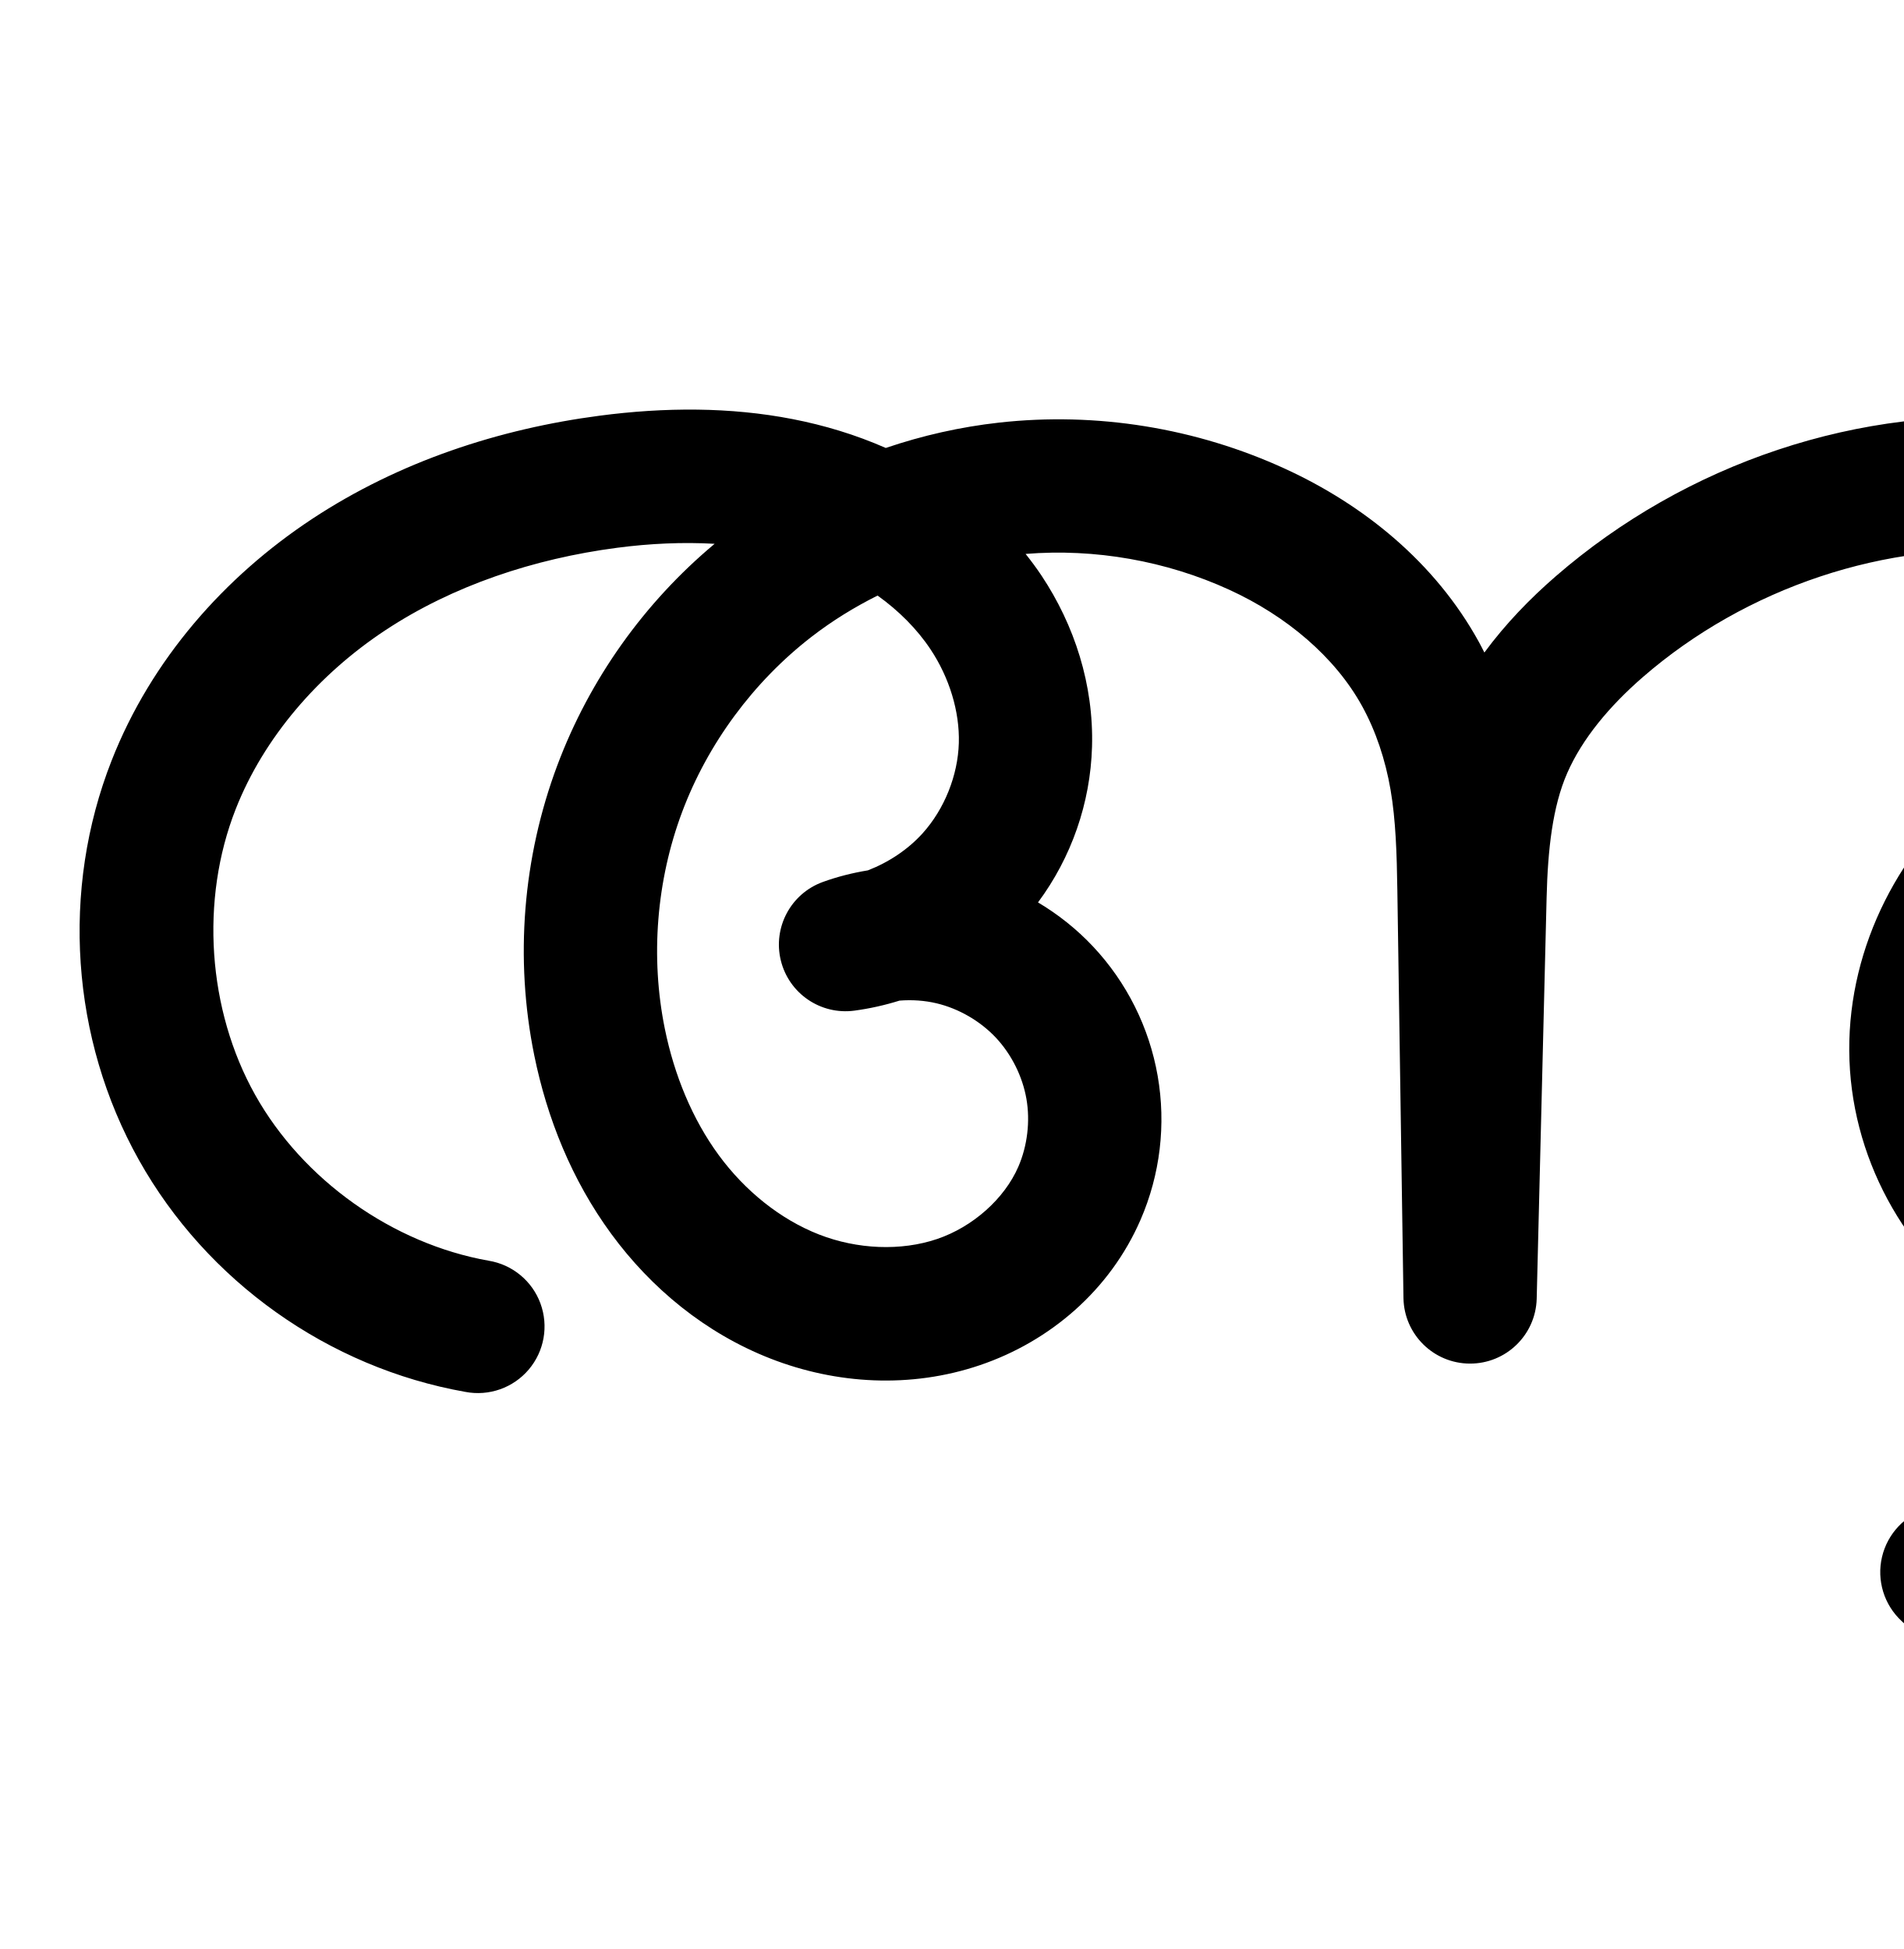
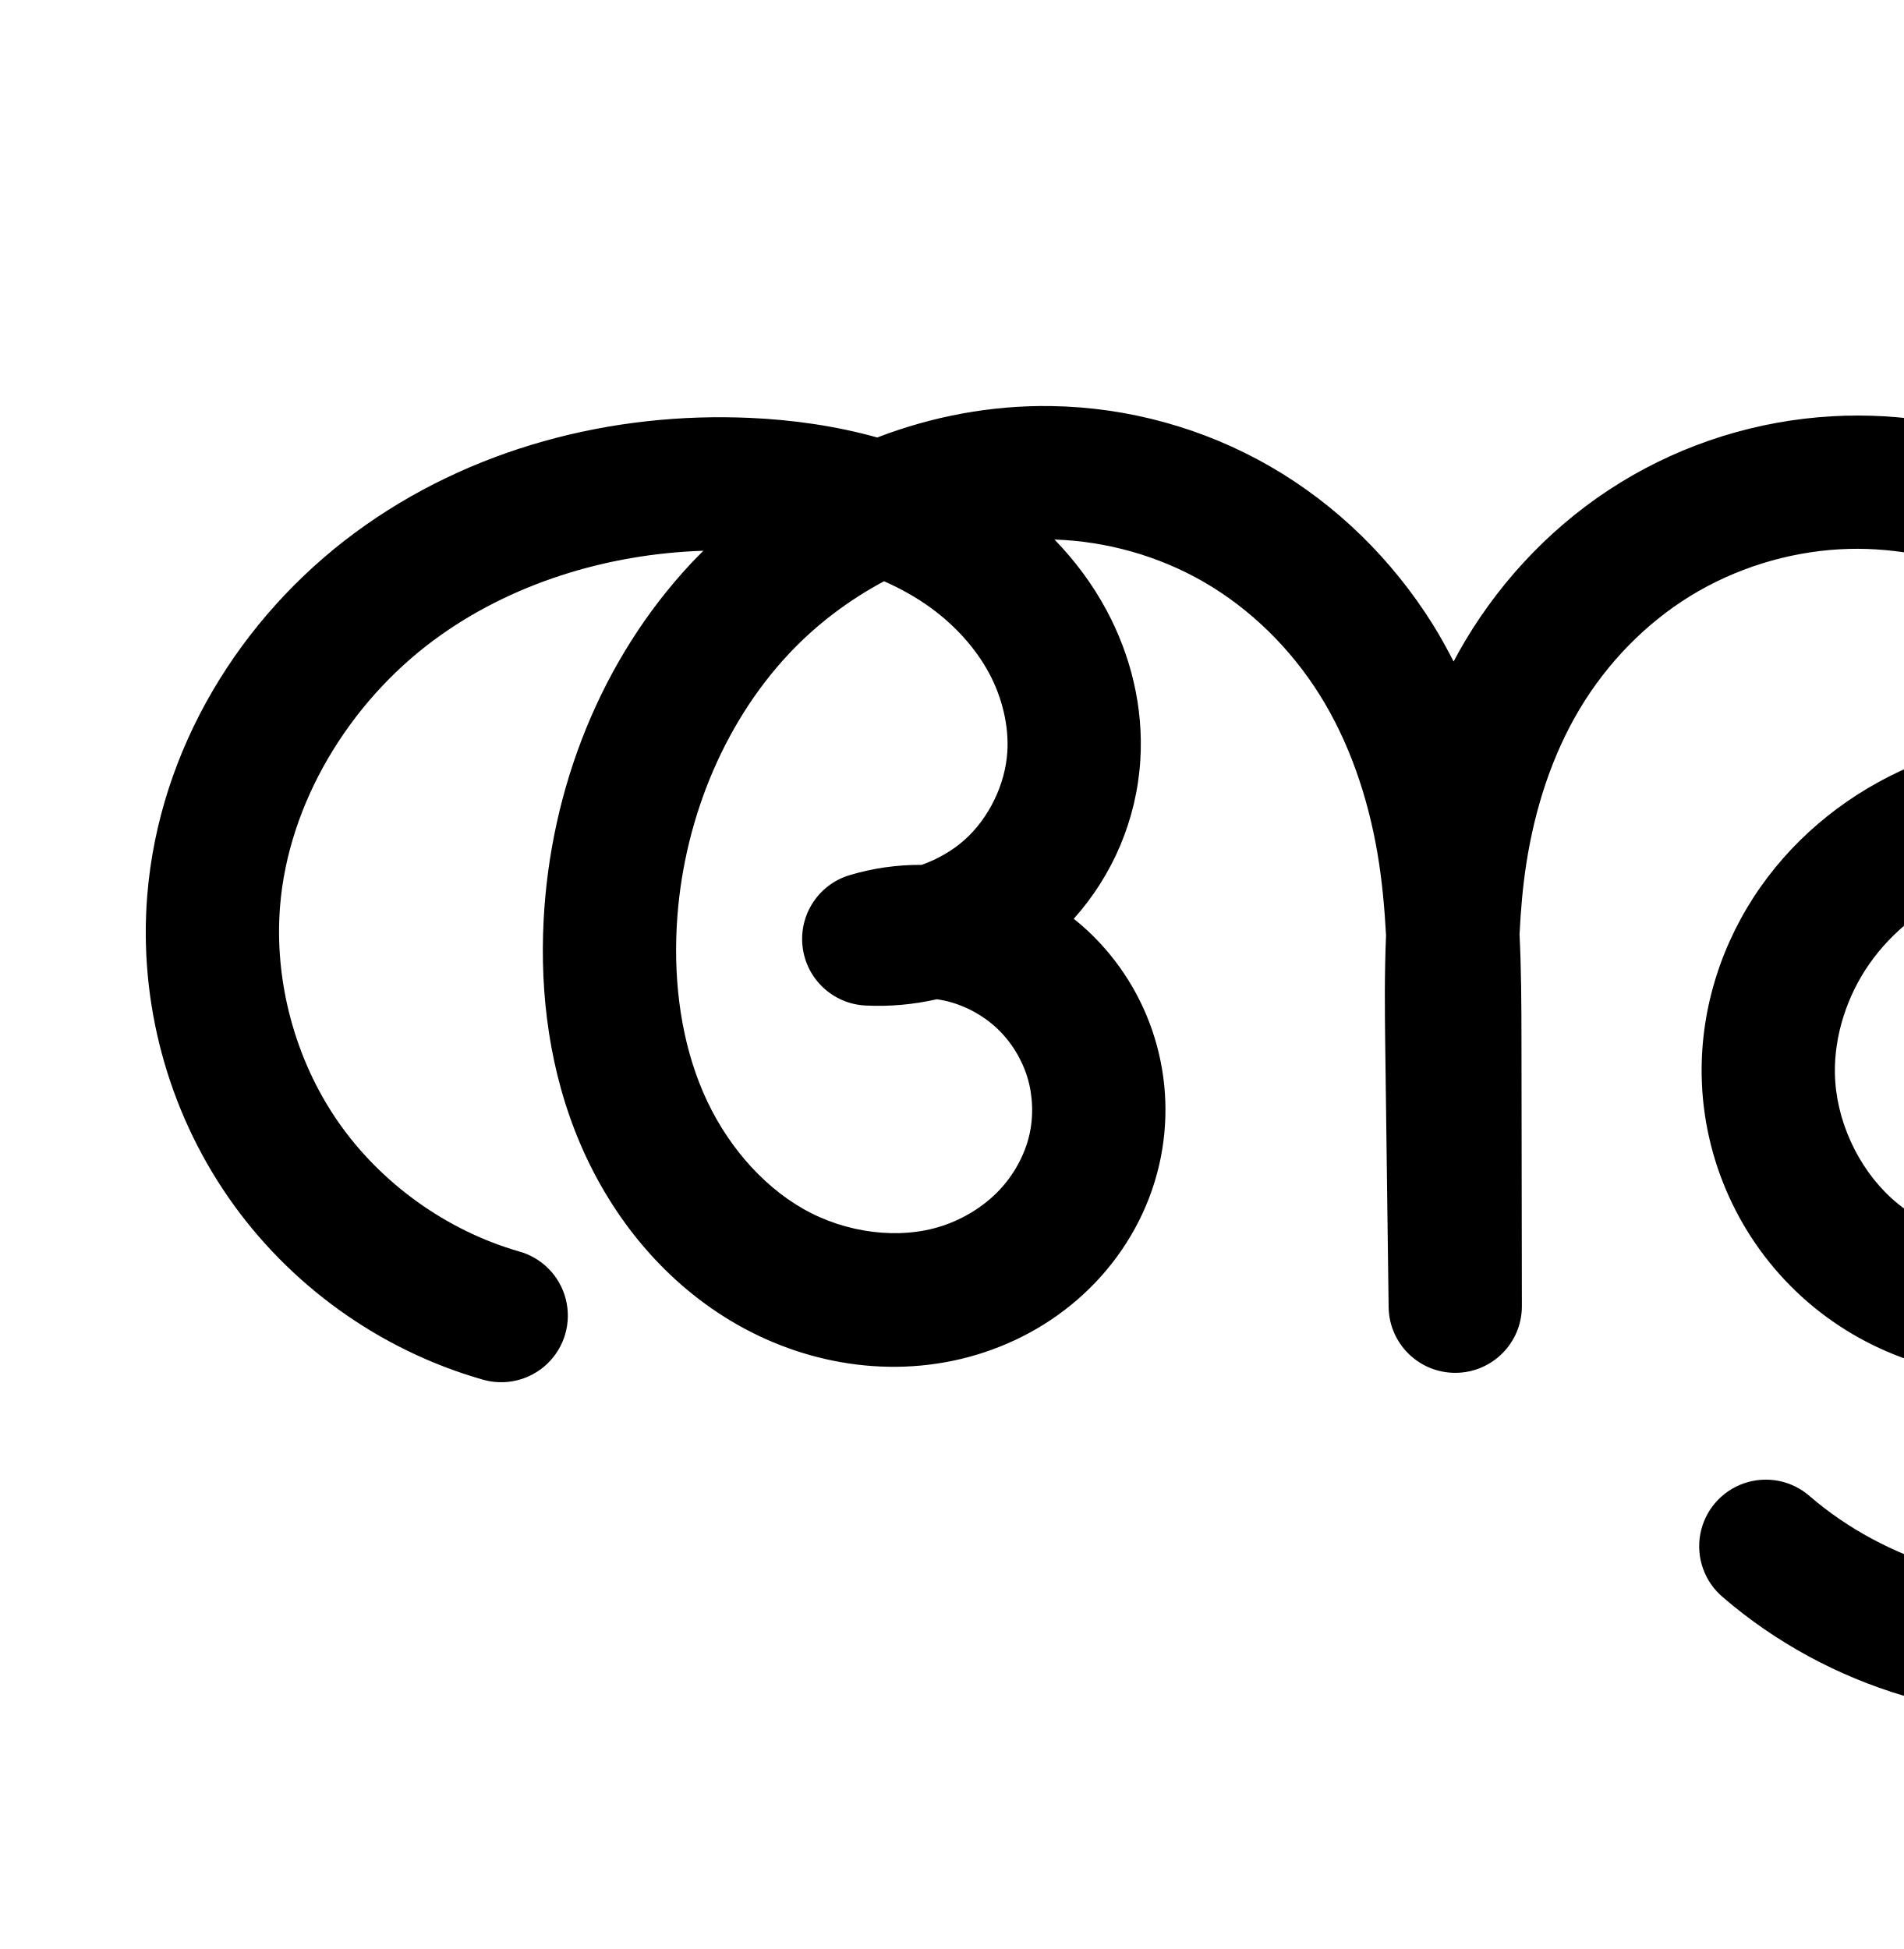
<svg xmlns="http://www.w3.org/2000/svg" width="2000" height="2048" id="svg2992" version="1.1">
  <defs id="defs5498">
    </defs>
  <g id="layer1" transform="translate(0,1048)">
-     <path style="fill:none;fill-rule:evenodd;stroke:#000000;stroke-width:140;stroke-linecap:round;stroke-linejoin:round;stroke-miterlimit:4;stroke-dasharray:none;stroke-opacity:1" d="m -3784.113,356.136 c -122.39,-21.662 -233.412,-100.532 -294.157,-208.97 -60.745,-108.437 -70.017,-244.306 -24.566,-359.991 35.612,-90.642 102.758,-167.366 184.047,-220.997 81.289,-53.63 176.197,-84.858 272.758,-97.513 97.541,-12.783 200.778,-6.08 287.559,40.253 43.39,23.167 81.905,56.119 109.143,97.076 27.238,40.958 42.848,90.04 41.433,139.207 -1.473,51.189 -21.682,101.634 -55.958,139.682 -34.276,38.048 -82.345,63.394 -133.104,70.184 35.622,-12.944 75.049,-15.209 111.919,-6.43 36.87,8.779 71.045,28.569 97.011,56.178 25.966,27.609 43.626,62.932 50.13,100.271 6.504,37.339 1.827,76.553 -13.275,111.315 -23.35,53.747 -71.418,95.396 -126.903,114.248 -55.485,18.852 -117.548,15.532 -172.137,-5.776 -54.589,-21.308 -101.706,-59.958 -136.359,-107.214 -34.653,-47.256 -57.13,-102.864 -68.804,-160.289 -17.963,-88.362 -10.439,-181.721 21.209,-266.154 31.648,-84.433 87.293,-159.685 158.592,-214.884 71.3,-55.198 158.022,-90.201 247.634,-100.21 89.612,-10.009 181.853,4.975 263.794,42.607 70.618,32.431 133.908,83.951 171.357,152.041 18.725,34.045 30.929,71.493 37.522,109.784 6.593,38.291 7.552,77.3 8.135,116.15 l 6.431,428.927 10.421,-421.714 c 1.323,-53.535 6,-108.06 27.477,-157.116 21.477,-49.056 57.347,-90.633 97.782,-125.744 122.317,-106.209 287.786,-162.651 449.147,-148.348 161.36,14.303 315.97,100.534 408.945,233.188 71.824,102.476 106.175,233.839 79.269,356.052 -13.453,61.106 -41.931,119.089 -83.538,165.821 -41.606,46.732 -96.407,81.942 -156.742,98.517 -83.147,22.842 -176.392,8.508 -247.126,-40.806 -70.734,-49.314 -116.784,-133.359 -117.264,-219.585 -0.241,-43.365 10.544,-86.603 30,-125.359 19.456,-38.757 47.475,-73.041 80.778,-100.816 66.608,-55.55 153.223,-84.102 239.822,-88.906 165.036,-9.155 332.421,69.46 430.761,202.313 98.34,132.853 124.641,315.901 67.685,471.067 -56.956,155.167 -195.436,277.729 -356.373,315.411 -160.937,37.682 -339.433,-10.664 -459.354,-124.416" id="path4370-9-4-7" />
-     <path style="color:#000000;font-style:normal;font-variant:normal;font-weight:normal;font-stretch:normal;font-size:medium;line-height:normal;font-family:sans-serif;text-indent:0;text-align:start;text-decoration:none;text-decoration-line:none;text-decoration-style:solid;text-decoration-color:#000000;letter-spacing:normal;word-spacing:normal;text-transform:none;direction:ltr;block-progression:tb;writing-mode:lr-tb;baseline-shift:baseline;text-anchor:start;clip-rule:nonzero;display:inline;overflow:visible;visibility:visible;opacity:1;isolation:auto;mix-blend-mode:normal;color-interpolation:sRGB;color-interpolation-filters:linearRGB;solid-color:#000000;solid-opacity:1;fill:#000000;fill-opacity:1;fill-rule:evenodd;stroke:none;stroke-width:140;stroke-linecap:round;stroke-linejoin:round;stroke-miterlimit:4;stroke-dasharray:none;stroke-dashoffset:0;stroke-opacity:1;color-rendering:auto;image-rendering:auto;shape-rendering:auto;text-rendering:auto;enable-background:accumulate" d="m 732.936,-617.562 c -34.839,-0.447 -69.345,1.974 -102.775,6.355 -105.413,13.815 -210.442,47.946 -302.211,108.49 -92.115,60.773 -169.004,147.826 -210.65,253.828 -53.457,136.062 -42.799,292.26 28.646,419.799 71.445,127.539 199.08,218.209 343.029,243.688 A 70.007,70.007 0 1 0 513.373,276.74 C 412.542,258.894 318.133,191.824 268.088,102.488 218.043,13.152 210.159,-102.387 247.604,-197.693 c 29.577,-75.282 86.98,-141.678 157.443,-188.166 70.81,-46.717 155.595,-75.041 243.305,-86.535 34.512,-4.523 69.064,-6.092 102.492,-4.182 -73.963,61.774 -131.366,142.308 -165.27,232.758 -36.321,96.898 -44.901,203.134 -24.26,304.668 13.411,65.969 39.348,131.005 80.951,187.738 41.783,56.979 98.766,104.257 167.355,131.029 69.035,26.946 147.199,31.618 220.109,6.846 73.559,-24.993 136.512,-78.807 168.586,-152.635 20.664,-47.564 26.932,-100.129 18.033,-151.219 -8.899,-51.09 -32.571,-98.44 -68.1,-136.217 -17.039,-18.116 -36.491,-33.564 -57.637,-46.146 35.066,-47.214 55.045,-104.31 56.748,-163.496 1.879,-65.304 -18.429,-127.824 -53.117,-179.984 -5.236,-7.873 -10.86,-15.382 -16.664,-22.713 72.834,-5.908 147.902,7.308 214.346,37.822 59.483,27.318 110.653,70.19 139.238,122.164 14.468,26.306 24.434,56.351 29.871,87.928 5.437,31.575 6.551,66.919 7.127,105.32 l 6.432,428.928 a 70.007,70.007 0 0 0 139.971,0.68 l 10.422,-421.713 0,-0.002 c 1.252,-50.635 6.29,-95.751 21.621,-130.77 15.821,-36.137 44.3,-70.353 79.553,-100.963 107.989,-93.767 256.037,-143.978 397.072,-131.477 112.031,9.93 221.624,60.729 302.166,138.809 -21.809,-1.377 -43.748,-1.541 -65.717,-0.322 -99.336,5.511 -200.309,37.929 -280.779,105.041 -40.232,33.553 -74.385,75.123 -98.504,123.17 -24.167,48.142 -37.746,101.923 -37.439,157.152 0.617,110.895 57.58,214.118 147.231,276.619 89.189,62.179 202.452,79.248 305.703,50.883 74.312,-20.415 140.185,-62.981 190.478,-119.471 50.18,-56.361 83.706,-125.034 99.619,-197.318 9.529,-43.286 12.484,-87 9.928,-130.16 15.278,14.945 29.504,30.869 42.139,47.938 83.597,112.937 106.652,273.394 58.234,405.299 -48.417,131.905 -169.807,239.342 -306.617,271.375 -136.81,32.033 -293.279,-10.345 -395.223,-107.045 a 70.007,70.007 0 1 0 -96.348,101.572 c 137.899,130.805 338.423,185.118 523.486,141.787 185.064,-43.331 340.633,-181.019 406.127,-359.447 65.494,-178.428 35.947,-384.067 -77.135,-536.836 -55.544,-75.037 -129.195,-134.475 -212.23,-174.338 -12.527,-24.845 -26.79,-48.762 -42.672,-71.422 -105.726,-150.847 -277.995,-246.598 -460.086,-262.738 -181.686,-16.105 -364.578,46.569 -501.223,165.219 -26.681,23.168 -52.451,49.644 -74.764,79.936 -1.887,-3.714 -3.756,-7.433 -5.773,-11.102 -46.313,-84.206 -121.725,-144.375 -203.478,-181.92 -93.643,-43.006 -198.241,-60.013 -300.779,-48.561 -40.549,4.529 -80.435,13.544 -118.922,26.619 -63.692,-27.999 -131.293,-39.419 -197.719,-40.271 z m 189.121,195.381 c 22.202,15.903 41.382,35.073 55.613,56.473 19.788,29.755 30.701,65.401 29.75,98.432 -0.982,34.111 -15.155,69.488 -37.996,94.842 -15.353,17.042 -35.657,30.534 -57.566,39.006 -16.079,2.653 -31.976,6.623 -47.436,12.24 a 70.007,70.007 0 0 0 33.188,135.174 c 16.189,-2.166 32.064,-5.734 47.494,-10.547 13.119,-1.031 26.412,-0.15 38.93,2.83 23.292,5.546 45.831,18.598 62.234,36.039 16.404,17.441 28.051,40.738 32.16,64.326 4.109,23.588 1.025,49.45 -8.516,71.41 -14.626,33.666 -47.81,63.15 -85.221,75.861 -38.059,12.931 -84.022,10.964 -124.164,-4.705 -40.588,-15.843 -77.84,-45.867 -105.363,-83.4 -27.703,-37.778 -46.719,-83.959 -56.656,-132.84 -15.286,-75.19 -8.818,-155.673 18.158,-227.641 26.982,-71.983 75.01,-136.963 135.898,-184.102 21.561,-16.692 44.951,-31.15 69.492,-43.398 z m 1471.742,231.855 c 46.908,0.558 93.991,9.566 138.791,25.482 23.759,65.697 30.977,136.307 16.674,201.277 -10.992,49.928 -34.422,97.221 -67.455,134.324 -32.919,36.975 -76.647,64.831 -123.004,77.566 -63.043,17.319 -136.27,5.717 -188.551,-30.73 -51.818,-36.126 -86.955,-100.993 -87.297,-162.551 -0.175,-31.501 7.817,-64.196 22.561,-93.566 14.792,-29.467 36.677,-56.466 63.053,-78.463 52.744,-43.989 125.004,-68.674 198.865,-72.771 8.768,-0.486 17.562,-0.673 26.363,-0.568 z" id="path4370-9-4-7-1" />
+     <path style="fill:none;fill-rule:evenodd;stroke:#000000;stroke-width:140;stroke-linecap:round;stroke-linejoin:round;stroke-miterlimit:4;stroke-dasharray:none;stroke-opacity:1" d="m -2163.831,359.352 c -91.833,-26.458 -173.929,-85.47 -228.269,-164.086 -54.34,-78.616 -80.534,-176.269 -72.832,-271.526 10.566,-130.678 84.826,-252.728 190.297,-330.601 105.471,-77.872 239.672,-112.836 370.639,-106.851 82.824,3.784 167.027,24.317 233.978,73.221 33.476,24.452 62.157,55.818 81.697,92.379 19.541,36.561 29.731,78.373 27.138,119.747 -3.339,53.273 -28.417,104.864 -68.248,140.398 -39.831,35.534 -93.938,54.586 -147.245,51.848 31.281,-9.448 65.048,-10.529 96.869,-3.099 31.821,7.43 61.618,23.351 85.482,45.674 23.863,22.324 41.733,50.994 51.266,82.25 9.532,31.256 10.703,65.02 3.359,96.861 -7.863,34.089 -25.424,65.781 -49.594,91.073 -24.17,25.292 -54.839,44.191 -88.055,55.17 -66.434,21.958 -141.673,11.234 -202.497,-23.349 -60.824,-34.584 -107.448,-91.575 -135.098,-155.849 -27.65,-64.274 -37.043,-135.5 -33.364,-205.372 6.408,-121.697 53.434,-242.114 136.798,-331.005 83.364,-88.892 203.505,-144.152 325.357,-142.34 68.634,1.02 136.931,19.825 196.389,54.124 59.458,34.299 109.739,83.948 146.182,142.116 36.444,58.168 58.932,124.417 70.451,192.086 11.52,67.668 12.177,136.655 12.282,205.297 l 0.431,282.927 -3.579,-275.714 c -0.869,-66.953 -1.198,-134.247 9.018,-200.422 10.217,-66.175 31.075,-131.128 65.518,-188.549 34.443,-57.421 82.347,-106.891 139.397,-141.945 57.05,-35.054 122.922,-55.564 189.775,-59.318 122.776,-6.894 246.26,43.948 333.632,130.479 87.372,86.531 138.911,206.603 148.601,329.19 7.252,91.749 -8.952,187.159 -57.626,265.27 -24.337,39.056 -56.585,73.364 -95.014,98.68 -38.429,25.315 -83.077,41.485 -128.961,44.987 -68.399,5.22 -138.572,-18.77 -189.362,-64.878 -50.79,-46.109 -81.444,-113.708 -82.517,-182.297 -0.868,-55.467 17.159,-110.778 49,-156.204 31.841,-45.426 77.16,-80.96 128.139,-102.835 50.979,-21.874 107.437,-30.24 162.751,-26.033 55.314,4.207 109.451,20.826 158.546,46.652 111.154,58.47 195.438,165.836 225.846,287.693 30.408,121.858 6.447,256.234 -64.206,360.072 -70.652,103.837 -186.852,175.454 -311.365,191.901 -124.513,16.448 -255.322,-22.54 -350.514,-104.47" id="path4370-9-4-7" />
+     <path style="color:#000000;font-style:normal;font-variant:normal;font-weight:normal;font-stretch:normal;font-size:medium;line-height:normal;font-family:sans-serif;text-indent:0;text-align:start;text-decoration:none;text-decoration-line:none;text-decoration-style:solid;text-decoration-color:#000000;letter-spacing:normal;word-spacing:normal;text-transform:none;direction:ltr;block-progression:tb;writing-mode:lr-tb;baseline-shift:baseline;text-anchor:start;clip-rule:nonzero;display:inline;overflow:visible;visibility:visible;opacity:1;isolation:auto;mix-blend-mode:normal;color-interpolation:sRGB;color-interpolation-filters:linearRGB;solid-color:#000000;solid-opacity:1;fill:#000000;fill-opacity:1;fill-rule:evenodd;stroke:none;stroke-width:140;stroke-linecap:round;stroke-linejoin:round;stroke-miterlimit:4;stroke-dasharray:none;stroke-dashoffset:0;stroke-opacity:1;color-rendering:auto;image-rendering:auto;shape-rendering:auto;text-rendering:auto;enable-background:accumulate" d="m 1104.307,-621.309 c -63.069,-0.938 -124.911,10.837 -182.611,33.021 -44.102,-12.337 -89.227,-18.557 -133.076,-20.561 -145.565,-6.651 -295.171,31.684 -415.414,120.463 -120.957,89.306 -206.083,227.824 -218.49,381.273 -9.039,111.795 21.247,224.706 85.021,316.971 63.775,92.264 158.696,160.496 266.473,191.547 A 70.007,70.007 0 1 0 544.967,266.879 c -75.89,-21.864 -145.158,-71.658 -190.064,-136.625 -44.906,-64.967 -67.007,-147.362 -60.643,-226.082 8.724,-107.906 72.118,-213.489 162.104,-279.928 79.505,-58.701 180.597,-90.209 282.721,-93.514 -4.112,4.104 -8.261,8.172 -12.236,12.41 -95.956,102.319 -148.415,237.975 -155.641,375.209 -4.139,78.614 6.17,160.483 38.965,236.715 33.002,76.715 88.613,145.718 164.801,189.037 76.981,43.77 171.23,57.992 259.064,28.961 43.754,-14.462 84.123,-39.187 116.693,-73.27 32.648,-34.164 56.34,-76.63 67.197,-123.703 10.146,-43.989 8.556,-89.834 -4.613,-133.014 -13.169,-43.18 -37.431,-82.109 -70.398,-112.949 -4.748,-4.442 -9.695,-8.634 -14.742,-12.688 41.16,-45.886 66.035,-104.558 69.926,-166.635 3.493,-55.739 -10.036,-109.916 -35.266,-157.121 -14.877,-27.835 -33.606,-52.747 -54.895,-74.736 54.656,1.776 109.432,17.208 156.736,44.496 48.927,28.224 91.263,69.838 121.842,118.645 30.626,48.883 50.505,106.408 60.764,166.67 4.72,27.726 7.407,56.485 9.004,86.053 -1.677,39.541 -1.343,78.194 -0.858,115.617 l 3.578,275.715 A 70.007,70.007 0 0 0 1599,325.127 l -0.43,-282.928 c -0.054,-35.219 -0.211,-71.465 -2.023,-108.475 1.24,-25.322 3.381,-50.022 7.074,-73.945 9.079,-58.802 27.488,-115.079 56.365,-163.223 28.838,-48.077 69.1,-89.485 116.014,-118.311 46.95,-28.848 101.881,-45.972 157.055,-49.07 100.919,-5.667 206.768,37.353 280.451,110.326 29.619,29.333 54.575,63.727 74.514,101.195 -27.616,-7.482 -55.998,-12.651 -84.938,-14.852 -65.902,-5.012 -133.414,4.795 -195.66,31.504 -62.409,26.779 -117.948,70.044 -157.859,126.984 -40.042,57.127 -62.786,126.121 -61.67,197.477 1.388,88.719 39.835,173.458 105.457,233.031 65.602,59.555 153.494,89.58 241.74,82.846 58.752,-4.484 114.349,-24.843 162.143,-56.328 47.668,-31.402 86.63,-73.12 115.914,-120.115 32.751,-52.558 52.693,-110.216 62.482,-168.984 17.178,29.798 30.395,61.714 38.621,94.678 25.39,101.748 4.831,217.045 -54.162,303.746 -58.993,86.701 -158.694,148.148 -262.658,161.881 -103.964,13.733 -216.202,-19.718 -295.684,-88.127 a 70.007,70.007 0 1 0 -91.326,106.109 c 110.901,95.451 260.283,139.974 405.344,120.812 145.061,-19.162 277.76,-100.946 360.072,-221.92 82.312,-120.974 109.674,-274.43 74.248,-416.398 -27.603,-110.616 -92.247,-209.343 -180.658,-279.836 -23.325,-109.53 -76.389,-212.938 -157.406,-293.176 -101.061,-100.088 -242.181,-158.754 -386.814,-150.633 -78.533,4.41 -155.346,28.307 -222.496,69.566 -67.188,41.282 -122.732,98.815 -162.779,165.58 -4.454,7.425 -8.627,14.965 -12.674,22.553 -6.831,-13.327 -14.059,-26.503 -22.1,-39.336 -42.309,-67.53 -100.535,-125.212 -170.523,-165.586 -69.963,-40.359 -149.601,-62.282 -230.326,-63.482 z m -175.478,184.082 c 17.715,7.819 34.295,17.104 49.285,28.053 25.829,18.866 47.286,42.721 61.25,68.848 13.851,25.917 20.704,55.364 19.012,82.373 -2.147,34.249 -19.379,69.696 -44.986,92.541 -12.735,11.361 -28.335,20.298 -45.012,26.207 -25.588,-0.14 -51.161,3.401 -75.873,10.865 A 70.007,70.007 0 0 0 909.152,8.578 c 25.435,1.306 50.69,-1.012 75.121,-6.568 3.176,0.461 6.33,1.006 9.424,1.729 19.681,4.595 38.817,14.82 53.576,28.627 14.759,13.807 26.235,32.219 32.131,51.551 5.896,19.331 6.648,41.016 2.106,60.709 -4.868,21.106 -16.3,42.023 -31.992,58.443 -15.77,16.502 -36.736,29.572 -59.416,37.068 -45.034,14.885 -101.264,7.659 -145.932,-17.738 -45.46,-25.848 -83.095,-70.826 -105.393,-122.658 -22.506,-52.315 -30.982,-112.899 -27.764,-174.029 5.59,-106.16 47.181,-211.336 117.953,-286.801 28.653,-30.553 62.778,-56.313 99.861,-76.137 z m 1246.846,301.877 c 5.599,0.103 11.202,0.368 16.793,0.793 44.858,3.412 89.983,17.089 131.266,38.805 5.667,2.981 11.252,6.134 16.76,9.43 0.369,3.597 0.803,7.19 1.088,10.793 6.307,79.783 -8.421,160.419 -47.252,222.734 -19.389,31.116 -44.924,58.015 -74.113,77.244 -29.063,19.146 -62.763,31.125 -95.779,33.645 -48.551,3.705 -101.006,-14.246 -136.984,-46.908 -35.958,-32.644 -58.818,-83.104 -59.576,-131.564 -0.619,-39.579 12.691,-81.204 36.33,-114.93 23.77,-33.912 58.871,-61.716 98.42,-78.686 34.748,-14.91 73.853,-22.076 113.049,-21.355 z" id="path4370-9-4-7-0" />
  </g>
</svg>
